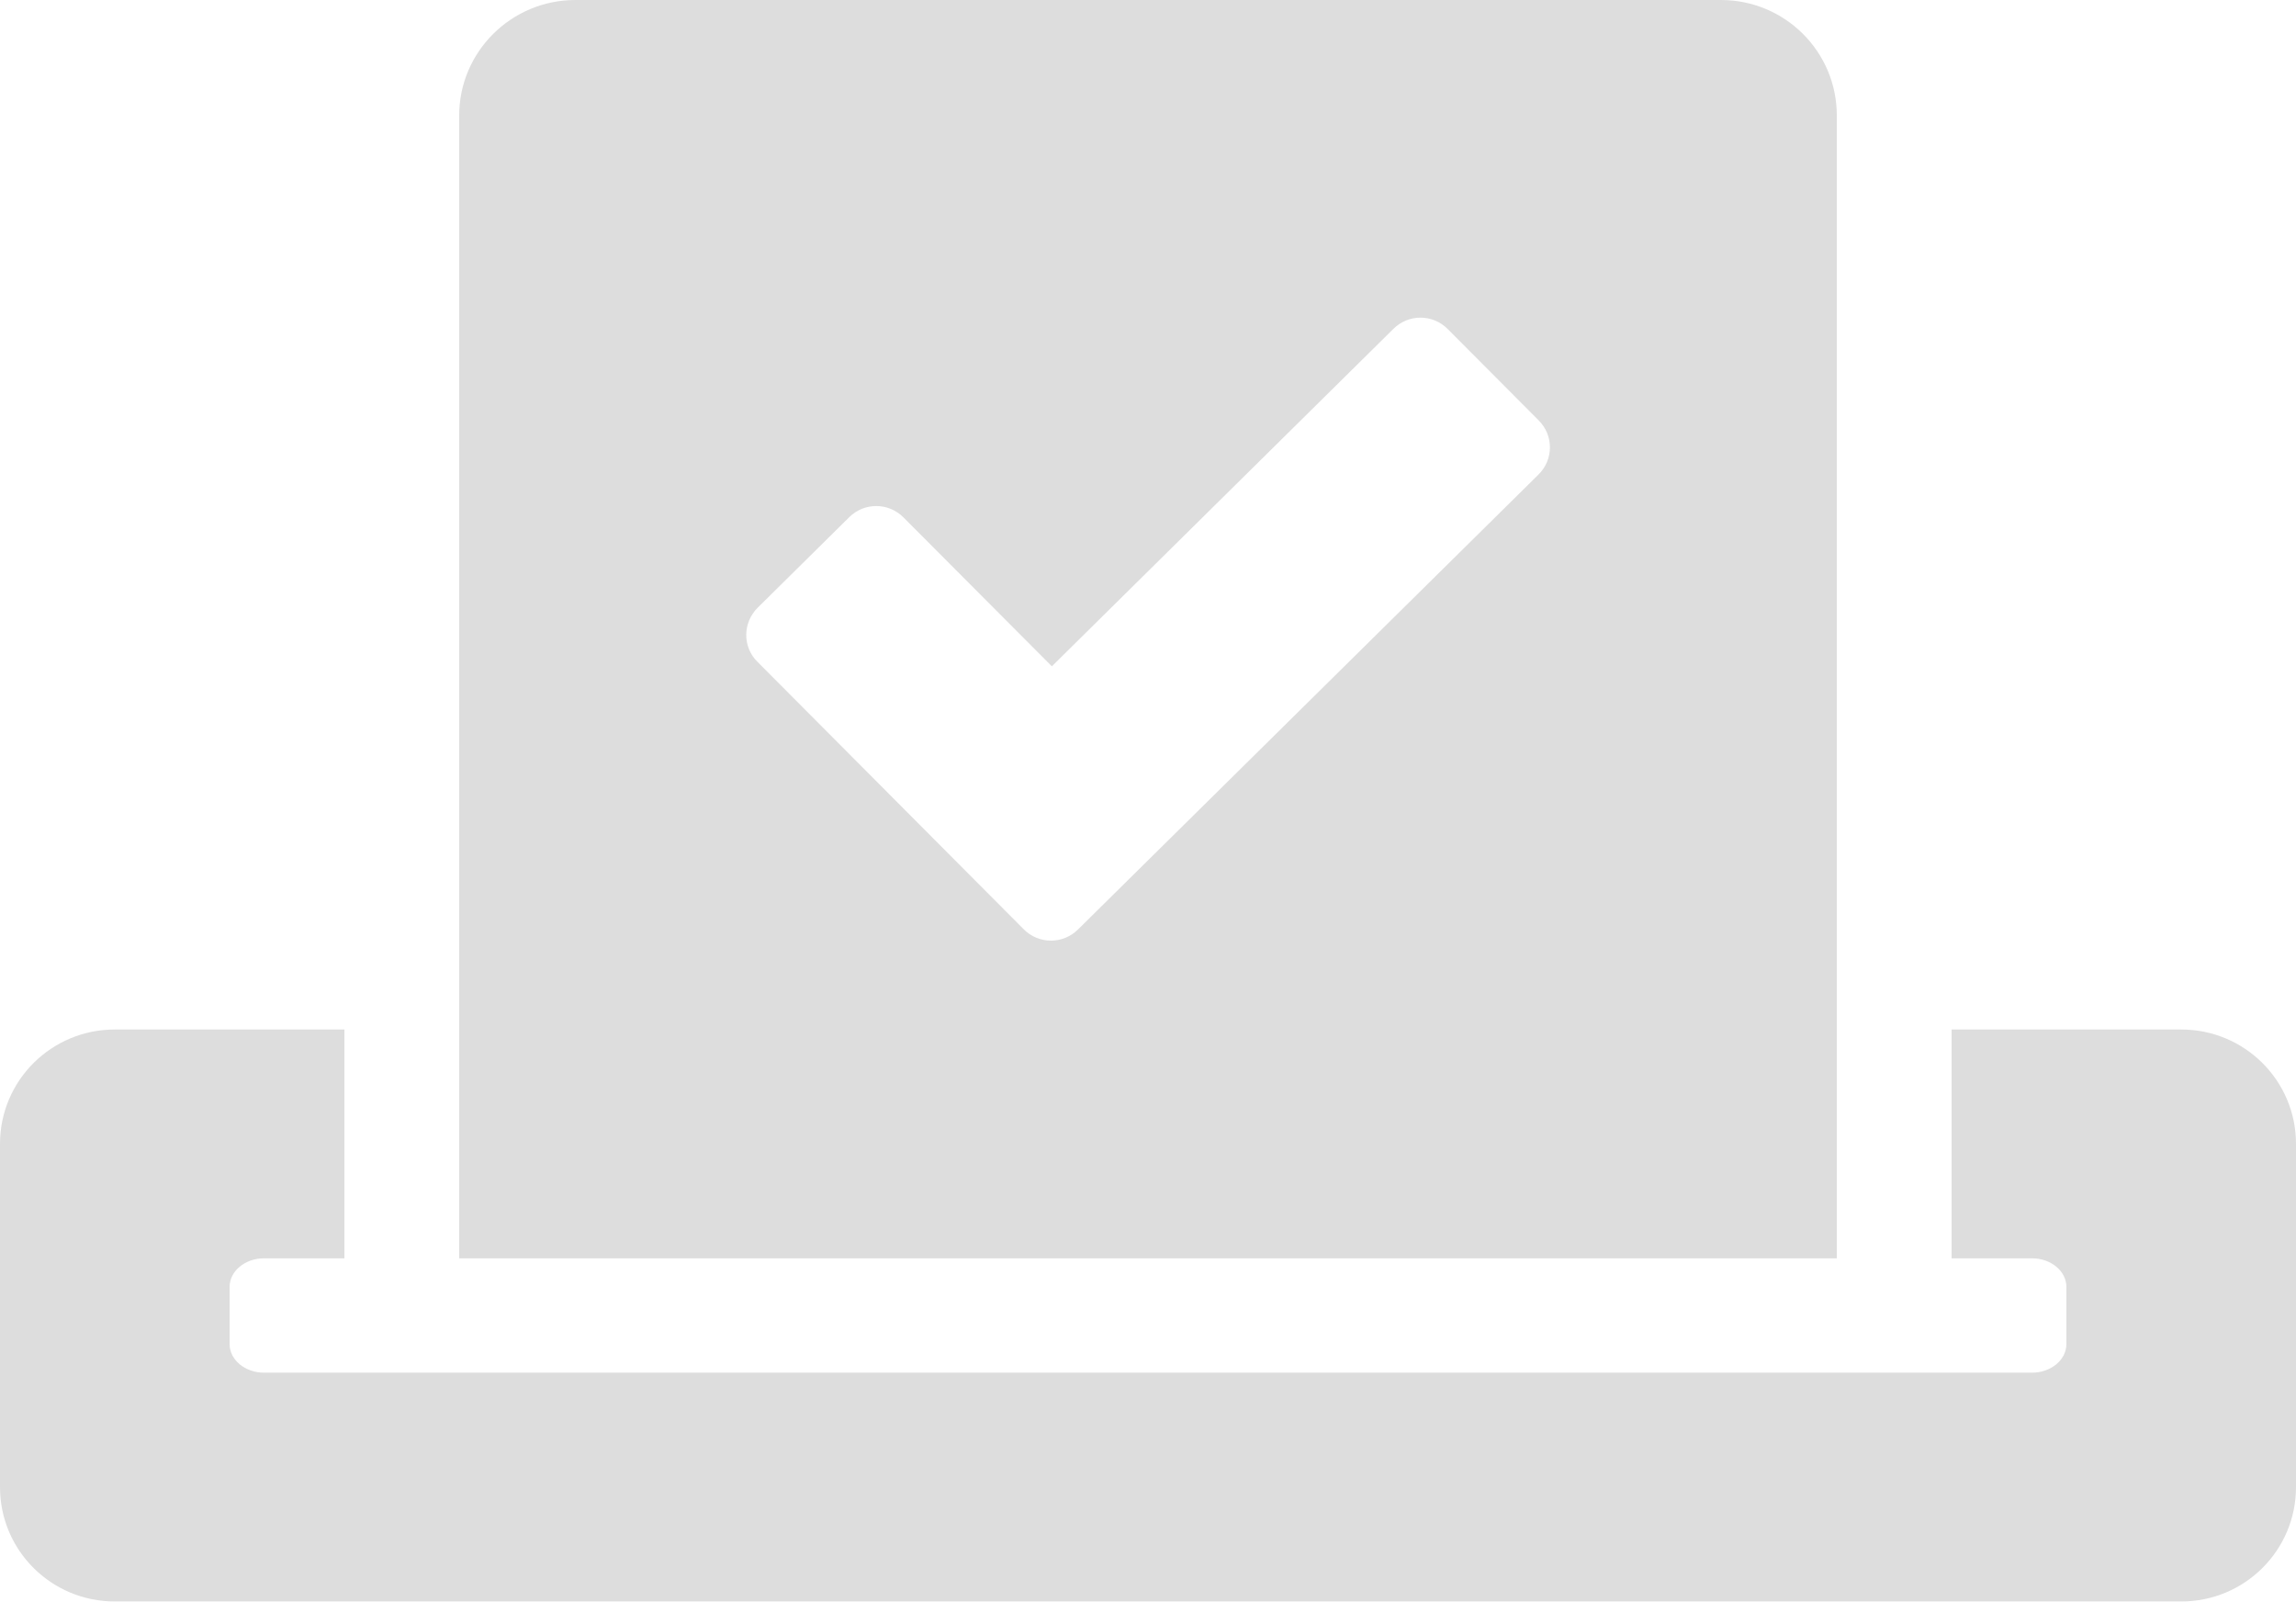
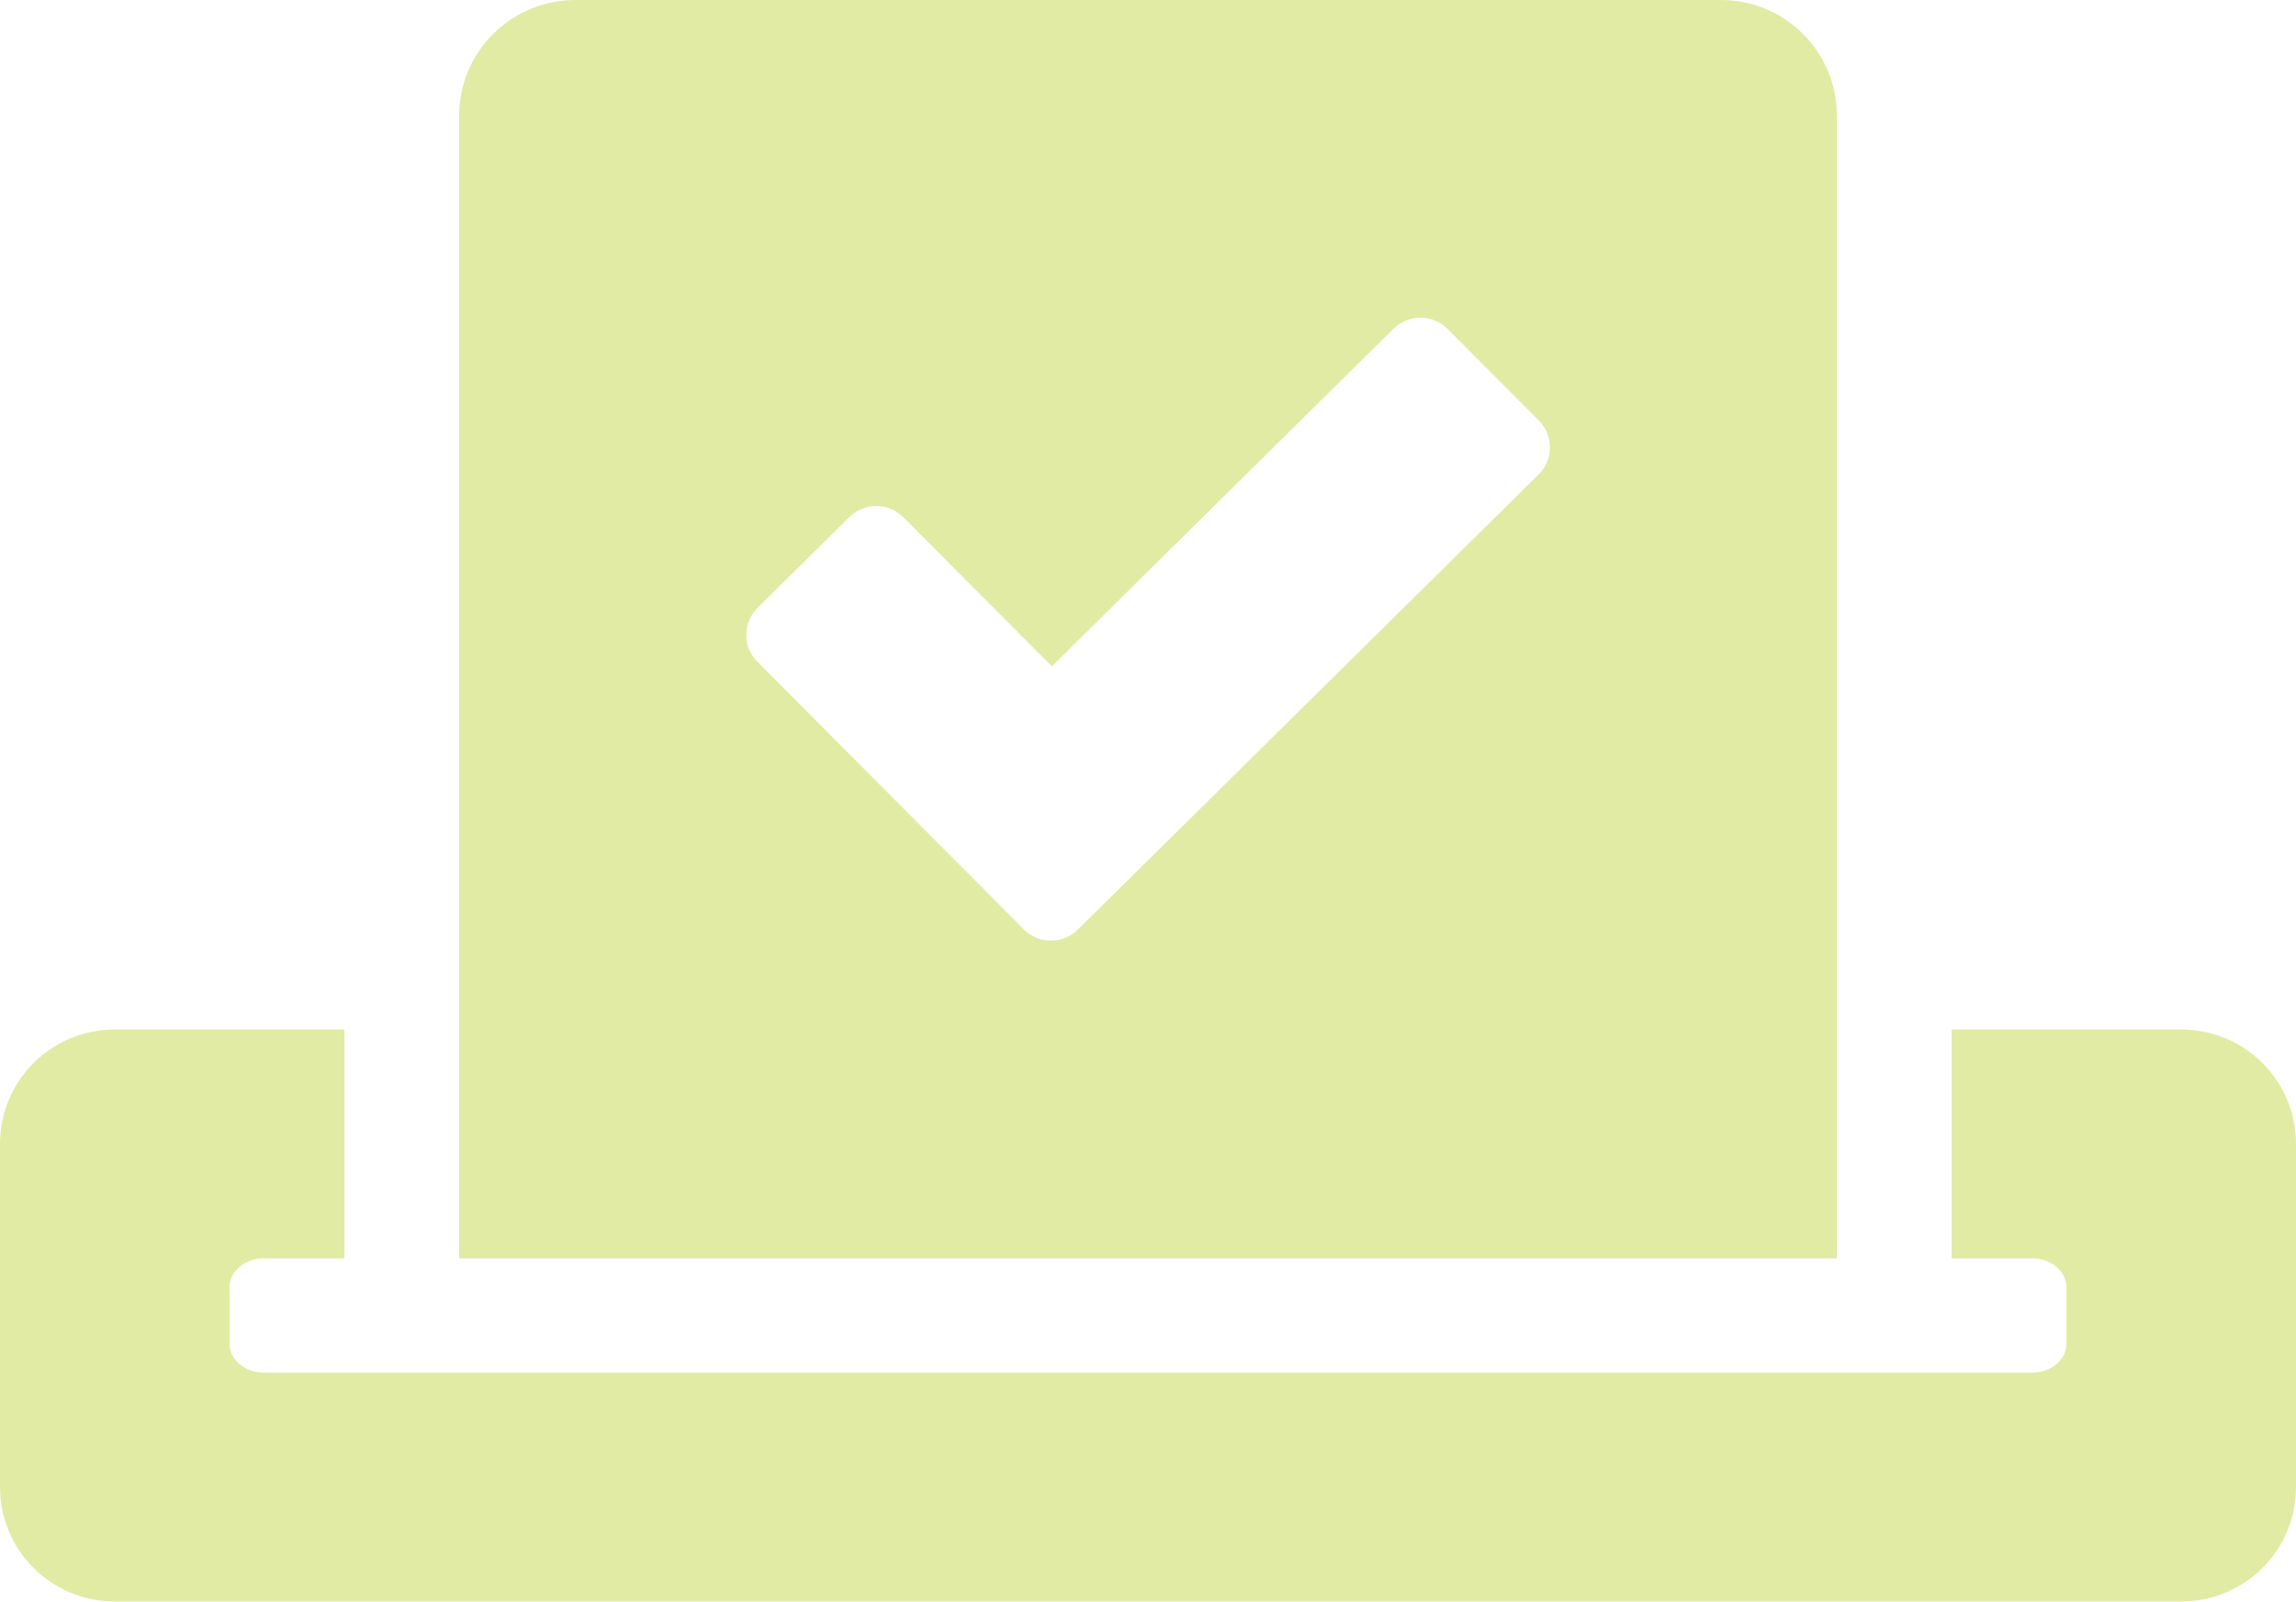
<svg xmlns="http://www.w3.org/2000/svg" width="228" height="159" viewBox="0 0 228 159" fill="none">
-   <path d="M216.6 102.214H193.8V124.929H201.78C203.668 124.929 205.2 126.206 205.2 127.768V133.446C205.2 135.008 203.668 136.286 201.78 136.286H26.22C24.332 136.286 22.8 135.008 22.8 133.446V127.768C22.8 126.206 24.332 124.929 26.22 124.929H34.2V102.214H11.4C5.094 102.214 0 107.29 0 113.571V147.643C0 153.925 5.094 159 11.4 159H216.6C222.906 159 228 153.925 228 147.643V113.571C228 107.29 222.906 102.214 216.6 102.214ZM182.4 124.929V11.464C182.4 5.111 177.234 0 170.893 0H57.142C50.766 0 45.6 5.146 45.6 11.464V124.929H182.4ZM75.24 60.335L84.324 51.356C85.821 49.865 88.243 49.865 89.739 51.391L104.453 66.155L138.367 32.652C139.864 31.161 142.286 31.161 143.782 32.687L152.796 41.737C154.292 43.228 154.292 45.642 152.76 47.132L107.053 92.277C105.557 93.767 103.134 93.767 101.638 92.241L75.24 65.73C73.708 64.239 73.744 61.825 75.24 60.335V60.335Z" fill="#595959" fill-opacity="0.2" />
+   <path d="M216.6 102.214H193.8V124.929H201.78C203.668 124.929 205.2 126.206 205.2 127.768V133.446C205.2 135.008 203.668 136.286 201.78 136.286H26.22C24.332 136.286 22.8 135.008 22.8 133.446V127.768C22.8 126.206 24.332 124.929 26.22 124.929H34.2V102.214H11.4C5.094 102.214 0 107.29 0 113.571V147.643C0 153.925 5.094 159 11.4 159H216.6C222.906 159 228 153.925 228 147.643V113.571C228 107.29 222.906 102.214 216.6 102.214ZM182.4 124.929V11.464C182.4 5.111 177.234 0 170.893 0H57.142C50.766 0 45.6 5.146 45.6 11.464V124.929H182.4ZM75.24 60.335L84.324 51.356C85.821 49.865 88.243 49.865 89.739 51.391L104.453 66.155L138.367 32.652C139.864 31.161 142.286 31.161 143.782 32.687L152.796 41.737C154.292 43.228 154.292 45.642 152.76 47.132L107.053 92.277C105.557 93.767 103.134 93.767 101.638 92.241L75.24 65.73C73.708 64.239 73.744 61.825 75.24 60.335V60.335Z" fill="#C4D94B" fill-opacity="0.5" />
</svg>
